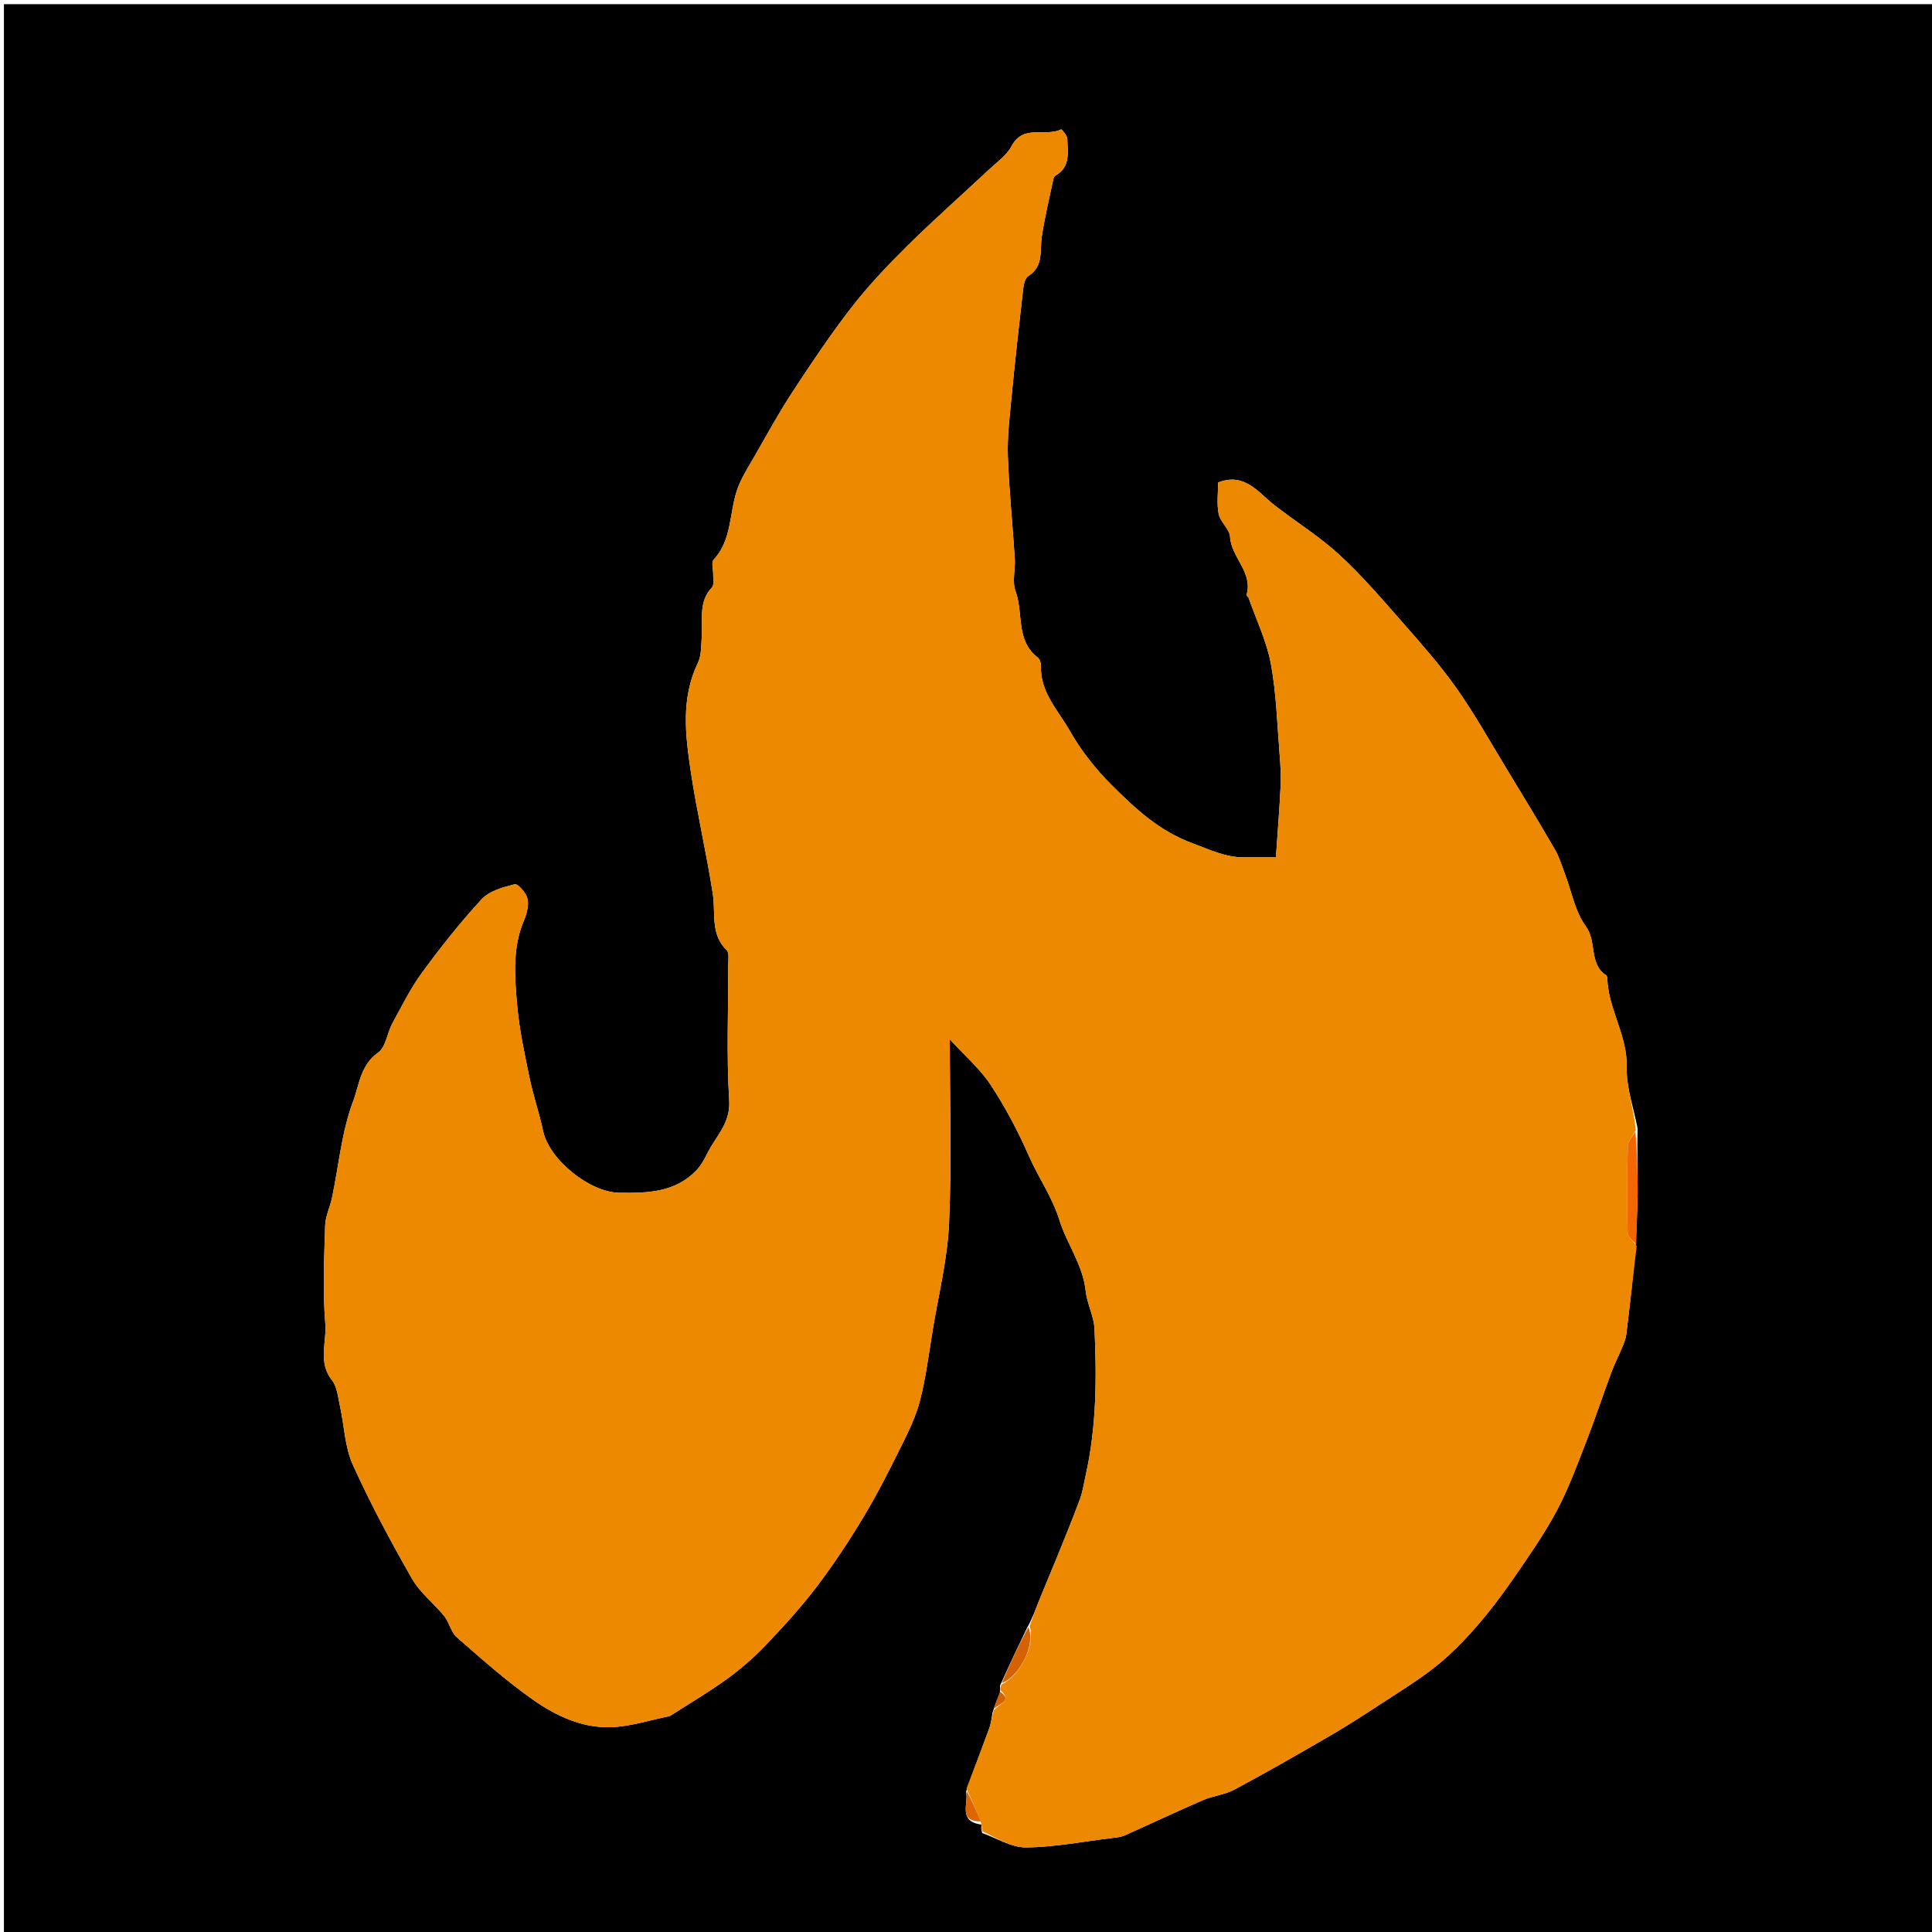
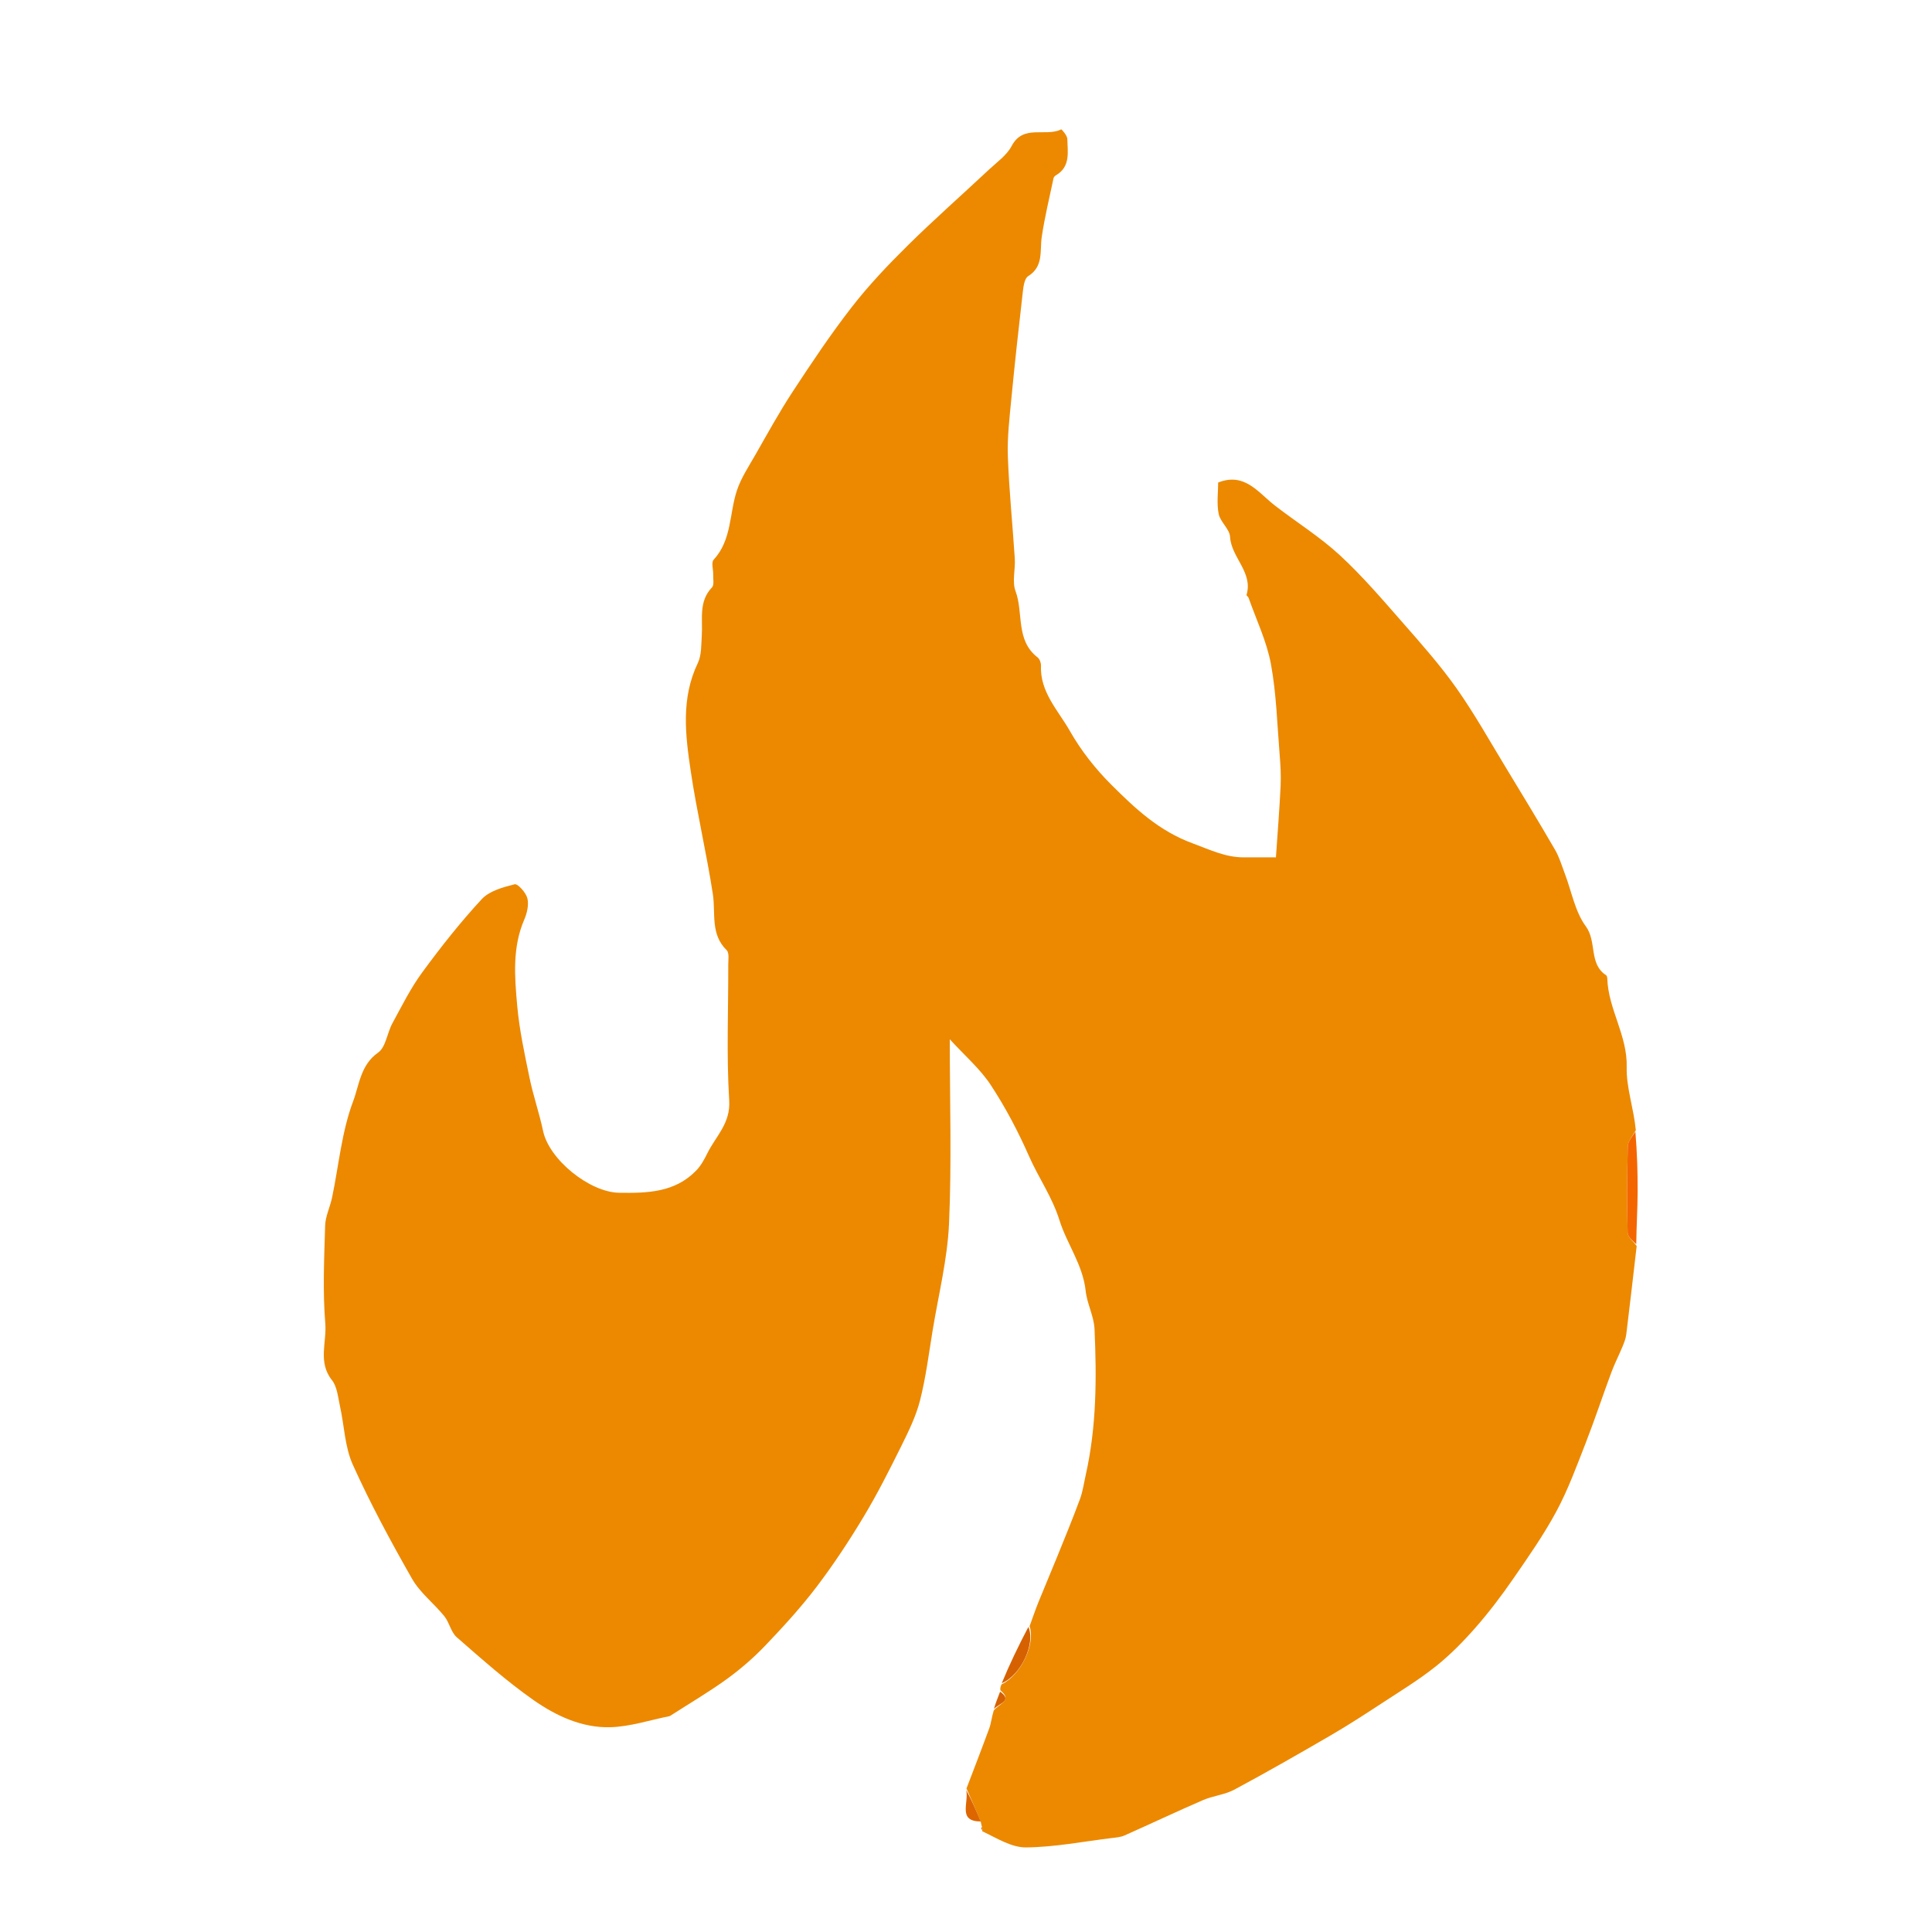
<svg xmlns="http://www.w3.org/2000/svg" version="1.1" id="Layer_1" x="0px" y="0px" width="100%" viewBox="0 0 512 512" enable-background="new 0 0 512 512" xml:space="preserve">
-   <path fill="#000000" opacity="1" stroke="none" d=" M328,513   C218.693,513 109.886,513 1.04,513   C1.04,342.402 1.04,171.803 1.04,1.102   C171.557,1.102 342.114,1.102 512.835,1.102   C512.835,171.667 512.835,342.333 512.835,513   C451.47,513 389.985,513 328,513  M433.975,299.025   C432.94,293.612 430.951,288.175 431.091,282.792   C431.309,274.398 426.213,267.458 425.952,259.357   C425.942,259.049 425.86,258.599 425.651,258.462   C420.977,255.415 423.261,249.564 420.258,245.485   C417.382,241.578 416.486,236.217 414.689,231.507   C413.878,229.379 413.23,227.141 412.097,225.19   C407.866,217.905 403.497,210.7 399.119,203.5   C394.818,196.427 390.767,189.169 386.006,182.416   C381.738,176.364 376.788,170.769 371.891,165.189   C366.466,159.008 361.101,152.704 355.074,147.141   C349.793,142.267 343.588,138.404 337.875,133.986   C333.426,130.546 329.889,125.103 322.827,127.869   C322.827,130.497 322.407,133.441 322.961,136.189   C323.395,138.339 325.859,140.197 325.981,142.27   C326.307,147.786 332.122,151.642 330.348,157.65   C330.292,157.84 330.789,158.141 330.893,158.437   C332.935,164.257 335.688,169.948 336.801,175.942   C338.258,183.792 338.457,191.879 339.112,199.871   C339.342,202.678 339.508,205.515 339.374,208.323   C339.076,214.549 338.57,220.765 338.133,227.212   C334.585,227.212 332.048,227.22 329.511,227.21   C324.657,227.191 320.552,225.142 316.069,223.498   C307.152,220.228 300.838,214.262 294.575,208.026   C290.338,203.807 286.491,198.938 283.548,193.748   C280.451,188.285 275.565,183.424 275.867,176.371   C275.898,175.648 275.505,174.628 274.955,174.202   C269.09,169.666 271.281,162.427 269.123,156.646   C268.178,154.114 269.115,150.928 268.931,148.056   C268.356,139.039 267.42,130.04 267.095,121.017   C266.912,115.931 267.525,110.8 268.015,105.712   C268.928,96.215 269.976,86.731 271.068,77.253   C271.232,75.83 271.512,73.793 272.464,73.195   C276.633,70.579 275.52,66.504 276.077,62.762   C276.853,57.546 278.112,52.401 279.195,47.232   C279.255,46.943 279.545,46.624 279.814,46.468   C283.746,44.179 282.925,40.322 282.853,36.819   C282.835,35.924 281.343,34.227 281.226,34.285   C277.082,36.369 271.173,32.82 268.089,38.706   C266.802,41.161 264.204,42.963 262.091,44.943   C254.906,51.673 247.511,58.188 240.509,65.103   C235.306,70.242 230.228,75.592 225.747,81.356   C220.154,88.551 215.077,96.165 210.072,103.792   C206.502,109.23 203.372,114.961 200.136,120.612   C198.395,123.652 196.403,126.652 195.304,129.931   C193.25,136.058 193.981,143.077 189.107,148.351   C188.442,149.071 189.044,150.933 189.002,152.265   C188.965,153.423 189.305,155.019 188.687,155.663   C185.077,159.43 186.276,164.056 185.979,168.442   C185.813,170.891 185.944,173.602 184.932,175.711   C180.417,185.12 181.632,194.864 183.074,204.509   C184.697,215.367 187.242,226.087 188.912,236.94   C189.697,242.038 188.193,247.532 192.58,251.817   C193.296,252.517 192.994,254.359 192.997,255.674   C193.029,267.665 192.503,279.688 193.247,291.634   C193.628,297.754 189.663,301.126 187.449,305.644   C186.655,307.263 185.738,308.927 184.5,310.206   C178.849,316.044 171.538,316.208 164.074,316.094   C156.251,315.975 145.521,307.3 143.927,299.735   C142.928,294.994 141.311,290.382 140.331,285.638   C139.022,279.296 137.634,272.92 137.063,266.489   C136.387,258.878 135.736,251.149 138.916,243.747   C139.661,242.015 140.191,239.803 139.765,238.072   C139.393,236.562 137.212,234.135 136.391,234.341   C133.311,235.115 129.698,236.094 127.672,238.282   C122.006,244.401 116.806,250.996 111.869,257.73   C108.807,261.906 106.471,266.631 103.979,271.203   C102.588,273.755 102.253,277.51 100.2,278.947   C95.533,282.211 95.185,287.614 93.595,291.822   C90.552,299.878 89.789,308.789 88.01,317.33   C87.486,319.85 86.239,322.307 86.165,324.818   C85.911,333.468 85.501,342.173 86.209,350.77   C86.615,355.702 84.189,361.002 87.966,365.748   C89.358,367.499 89.569,370.264 90.091,372.618   C91.243,377.808 91.363,383.43 93.497,388.158   C98.164,398.501 103.574,408.54 109.204,418.404   C111.324,422.119 115.009,424.914 117.751,428.314   C119.098,429.984 119.508,432.55 121.052,433.895   C127.655,439.651 134.228,445.523 141.384,450.536   C147.376,454.733 154.291,457.961 161.813,457.73   C167.038,457.569 172.214,455.839 177.411,454.803   C177.56,454.773 177.695,454.659 177.829,454.573   C182.795,451.378 187.908,448.384 192.679,444.921   C196.328,442.273 199.786,439.261 202.898,436   C207.623,431.051 212.268,425.969 216.403,420.53   C220.887,414.632 224.99,408.407 228.812,402.055   C232.459,395.997 235.661,389.657 238.807,383.316   C240.761,379.376 242.748,375.33 243.823,371.103   C245.37,365.018 246.146,358.732 247.168,352.518   C248.717,343.103 251.082,333.714 251.504,324.243   C252.222,308.084 251.702,291.87 251.702,275.418   C255.667,279.76 259.739,283.246 262.567,287.549   C266.477,293.497 269.835,299.892 272.706,306.414   C275.223,312.132 278.836,317.174 280.78,323.401   C282.721,329.616 286.969,335.168 287.715,342.101   C288.082,345.517 289.908,348.813 290.06,352.208   C290.639,365.117 290.609,378.033 287.757,390.755   C287.265,392.95 286.962,395.219 286.189,397.313   C284.259,402.538 282.129,407.689 280.04,412.854   C278.456,416.771 276.781,420.651 275.205,424.57   C274.357,426.678 273.63,428.835 272.219,431.33   C269.849,436.266 267.479,441.202 265.003,446.738   C265.039,447.141 265.074,447.543 264.958,448.667   C264.35,450.131 263.741,451.595 263.034,453.877   C262.761,455.244 262.658,456.673 262.185,457.966   C260.228,463.322 258.158,468.638 256.004,474.837   C256.765,477.86 253.759,482.694 260.054,483.524   C260.054,483.524 260.16,483.945 260.005,484.499   C260.041,484.688 260.078,484.876 260.275,485.766   C264.156,487.121 268.048,489.626 271.914,489.586   C279.498,489.509 287.068,488.025 294.641,487.096   C295.766,486.958 296.962,486.878 297.974,486.429   C304.94,483.336 311.829,480.067 318.824,477.042   C321.49,475.889 324.586,475.632 327.114,474.274   C335.76,469.631 344.283,464.754 352.767,459.819   C357.39,457.13 361.88,454.205 366.357,451.275   C371.125,448.156 376.02,445.172 380.464,441.632   C384.29,438.584 387.782,435.033 391.015,431.347   C394.598,427.262 397.902,422.897 400.995,418.424   C405.033,412.583 409.131,406.725 412.482,400.487   C415.567,394.742 417.829,388.536 420.211,382.438   C422.631,376.244 424.714,369.918 427.031,363.682   C427.889,361.372 429.029,359.168 429.971,356.886   C430.403,355.84 430.841,354.747 430.978,353.638   C431.942,345.833 432.827,338.019 433.514,329.249   C433.683,324.813 433.965,320.377 433.99,315.94   C434.019,310.559 433.831,305.176 433.975,299.025  z" />
+   <path fill="transparent" opacity="1" stroke="none" d=" M328,513   C218.693,513 109.886,513 1.04,513   C1.04,342.402 1.04,171.803 1.04,1.102   C171.557,1.102 342.114,1.102 512.835,1.102   C512.835,171.667 512.835,342.333 512.835,513   C451.47,513 389.985,513 328,513  M433.975,299.025   C432.94,293.612 430.951,288.175 431.091,282.792   C431.309,274.398 426.213,267.458 425.952,259.357   C425.942,259.049 425.86,258.599 425.651,258.462   C420.977,255.415 423.261,249.564 420.258,245.485   C417.382,241.578 416.486,236.217 414.689,231.507   C413.878,229.379 413.23,227.141 412.097,225.19   C407.866,217.905 403.497,210.7 399.119,203.5   C394.818,196.427 390.767,189.169 386.006,182.416   C381.738,176.364 376.788,170.769 371.891,165.189   C366.466,159.008 361.101,152.704 355.074,147.141   C349.793,142.267 343.588,138.404 337.875,133.986   C333.426,130.546 329.889,125.103 322.827,127.869   C322.827,130.497 322.407,133.441 322.961,136.189   C323.395,138.339 325.859,140.197 325.981,142.27   C326.307,147.786 332.122,151.642 330.348,157.65   C330.292,157.84 330.789,158.141 330.893,158.437   C332.935,164.257 335.688,169.948 336.801,175.942   C338.258,183.792 338.457,191.879 339.112,199.871   C339.342,202.678 339.508,205.515 339.374,208.323   C339.076,214.549 338.57,220.765 338.133,227.212   C334.585,227.212 332.048,227.22 329.511,227.21   C324.657,227.191 320.552,225.142 316.069,223.498   C307.152,220.228 300.838,214.262 294.575,208.026   C290.338,203.807 286.491,198.938 283.548,193.748   C280.451,188.285 275.565,183.424 275.867,176.371   C275.898,175.648 275.505,174.628 274.955,174.202   C269.09,169.666 271.281,162.427 269.123,156.646   C268.178,154.114 269.115,150.928 268.931,148.056   C268.356,139.039 267.42,130.04 267.095,121.017   C266.912,115.931 267.525,110.8 268.015,105.712   C268.928,96.215 269.976,86.731 271.068,77.253   C271.232,75.83 271.512,73.793 272.464,73.195   C276.633,70.579 275.52,66.504 276.077,62.762   C276.853,57.546 278.112,52.401 279.195,47.232   C279.255,46.943 279.545,46.624 279.814,46.468   C283.746,44.179 282.925,40.322 282.853,36.819   C282.835,35.924 281.343,34.227 281.226,34.285   C277.082,36.369 271.173,32.82 268.089,38.706   C266.802,41.161 264.204,42.963 262.091,44.943   C254.906,51.673 247.511,58.188 240.509,65.103   C235.306,70.242 230.228,75.592 225.747,81.356   C220.154,88.551 215.077,96.165 210.072,103.792   C206.502,109.23 203.372,114.961 200.136,120.612   C198.395,123.652 196.403,126.652 195.304,129.931   C193.25,136.058 193.981,143.077 189.107,148.351   C188.442,149.071 189.044,150.933 189.002,152.265   C188.965,153.423 189.305,155.019 188.687,155.663   C185.077,159.43 186.276,164.056 185.979,168.442   C185.813,170.891 185.944,173.602 184.932,175.711   C180.417,185.12 181.632,194.864 183.074,204.509   C184.697,215.367 187.242,226.087 188.912,236.94   C189.697,242.038 188.193,247.532 192.58,251.817   C193.296,252.517 192.994,254.359 192.997,255.674   C193.029,267.665 192.503,279.688 193.247,291.634   C193.628,297.754 189.663,301.126 187.449,305.644   C186.655,307.263 185.738,308.927 184.5,310.206   C178.849,316.044 171.538,316.208 164.074,316.094   C156.251,315.975 145.521,307.3 143.927,299.735   C142.928,294.994 141.311,290.382 140.331,285.638   C139.022,279.296 137.634,272.92 137.063,266.489   C136.387,258.878 135.736,251.149 138.916,243.747   C139.661,242.015 140.191,239.803 139.765,238.072   C139.393,236.562 137.212,234.135 136.391,234.341   C133.311,235.115 129.698,236.094 127.672,238.282   C122.006,244.401 116.806,250.996 111.869,257.73   C108.807,261.906 106.471,266.631 103.979,271.203   C102.588,273.755 102.253,277.51 100.2,278.947   C95.533,282.211 95.185,287.614 93.595,291.822   C90.552,299.878 89.789,308.789 88.01,317.33   C87.486,319.85 86.239,322.307 86.165,324.818   C85.911,333.468 85.501,342.173 86.209,350.77   C86.615,355.702 84.189,361.002 87.966,365.748   C89.358,367.499 89.569,370.264 90.091,372.618   C91.243,377.808 91.363,383.43 93.497,388.158   C98.164,398.501 103.574,408.54 109.204,418.404   C111.324,422.119 115.009,424.914 117.751,428.314   C119.098,429.984 119.508,432.55 121.052,433.895   C127.655,439.651 134.228,445.523 141.384,450.536   C147.376,454.733 154.291,457.961 161.813,457.73   C167.038,457.569 172.214,455.839 177.411,454.803   C177.56,454.773 177.695,454.659 177.829,454.573   C182.795,451.378 187.908,448.384 192.679,444.921   C196.328,442.273 199.786,439.261 202.898,436   C207.623,431.051 212.268,425.969 216.403,420.53   C220.887,414.632 224.99,408.407 228.812,402.055   C232.459,395.997 235.661,389.657 238.807,383.316   C240.761,379.376 242.748,375.33 243.823,371.103   C245.37,365.018 246.146,358.732 247.168,352.518   C248.717,343.103 251.082,333.714 251.504,324.243   C252.222,308.084 251.702,291.87 251.702,275.418   C255.667,279.76 259.739,283.246 262.567,287.549   C266.477,293.497 269.835,299.892 272.706,306.414   C275.223,312.132 278.836,317.174 280.78,323.401   C282.721,329.616 286.969,335.168 287.715,342.101   C288.082,345.517 289.908,348.813 290.06,352.208   C290.639,365.117 290.609,378.033 287.757,390.755   C287.265,392.95 286.962,395.219 286.189,397.313   C284.259,402.538 282.129,407.689 280.04,412.854   C278.456,416.771 276.781,420.651 275.205,424.57   C274.357,426.678 273.63,428.835 272.219,431.33   C269.849,436.266 267.479,441.202 265.003,446.738   C265.039,447.141 265.074,447.543 264.958,448.667   C264.35,450.131 263.741,451.595 263.034,453.877   C262.761,455.244 262.658,456.673 262.185,457.966   C260.228,463.322 258.158,468.638 256.004,474.837   C256.765,477.86 253.759,482.694 260.054,483.524   C260.054,483.524 260.16,483.945 260.005,484.499   C260.041,484.688 260.078,484.876 260.275,485.766   C264.156,487.121 268.048,489.626 271.914,489.586   C279.498,489.509 287.068,488.025 294.641,487.096   C295.766,486.958 296.962,486.878 297.974,486.429   C304.94,483.336 311.829,480.067 318.824,477.042   C321.49,475.889 324.586,475.632 327.114,474.274   C335.76,469.631 344.283,464.754 352.767,459.819   C357.39,457.13 361.88,454.205 366.357,451.275   C371.125,448.156 376.02,445.172 380.464,441.632   C384.29,438.584 387.782,435.033 391.015,431.347   C394.598,427.262 397.902,422.897 400.995,418.424   C405.033,412.583 409.131,406.725 412.482,400.487   C415.567,394.742 417.829,388.536 420.211,382.438   C422.631,376.244 424.714,369.918 427.031,363.682   C427.889,361.372 429.029,359.168 429.971,356.886   C430.403,355.84 430.841,354.747 430.978,353.638   C431.942,345.833 432.827,338.019 433.514,329.249   C433.683,324.813 433.965,320.377 433.99,315.94   C434.019,310.559 433.831,305.176 433.975,299.025  z" />
  <path fill="#EC8900" opacity="1" stroke="none" d=" M265.11,447.946   C265.074,447.543 265.039,447.141 265.417,446.378   C270.583,443.924 274.469,435.59 272.849,430.969   C273.63,428.835 274.357,426.678 275.205,424.57   C276.781,420.651 278.456,416.771 280.04,412.854   C282.129,407.689 284.259,402.538 286.189,397.313   C286.962,395.219 287.265,392.95 287.757,390.755   C290.609,378.033 290.639,365.117 290.06,352.208   C289.908,348.813 288.082,345.517 287.715,342.101   C286.969,335.168 282.721,329.616 280.78,323.401   C278.836,317.174 275.223,312.132 272.706,306.414   C269.835,299.892 266.477,293.497 262.567,287.549   C259.739,283.246 255.667,279.76 251.702,275.418   C251.702,291.87 252.222,308.084 251.504,324.243   C251.082,333.714 248.717,343.103 247.168,352.518   C246.146,358.732 245.37,365.018 243.823,371.103   C242.748,375.33 240.761,379.376 238.807,383.316   C235.661,389.657 232.459,395.997 228.812,402.055   C224.99,408.407 220.887,414.632 216.403,420.53   C212.268,425.969 207.623,431.051 202.898,436   C199.786,439.261 196.328,442.273 192.679,444.921   C187.908,448.384 182.795,451.378 177.829,454.573   C177.695,454.659 177.56,454.773 177.411,454.803   C172.214,455.839 167.038,457.569 161.813,457.73   C154.291,457.961 147.376,454.733 141.384,450.536   C134.228,445.523 127.655,439.651 121.052,433.895   C119.508,432.55 119.098,429.984 117.751,428.314   C115.009,424.914 111.324,422.119 109.204,418.404   C103.574,408.54 98.164,398.501 93.497,388.158   C91.363,383.43 91.243,377.808 90.091,372.618   C89.569,370.264 89.358,367.499 87.966,365.748   C84.189,361.002 86.615,355.702 86.209,350.77   C85.501,342.173 85.911,333.468 86.165,324.818   C86.239,322.307 87.486,319.85 88.01,317.33   C89.789,308.789 90.552,299.878 93.595,291.822   C95.185,287.614 95.533,282.211 100.2,278.947   C102.253,277.51 102.588,273.755 103.979,271.203   C106.471,266.631 108.807,261.906 111.869,257.73   C116.806,250.996 122.006,244.401 127.672,238.282   C129.698,236.094 133.311,235.115 136.391,234.341   C137.212,234.135 139.393,236.562 139.765,238.072   C140.191,239.803 139.661,242.015 138.916,243.747   C135.736,251.149 136.387,258.878 137.063,266.489   C137.634,272.92 139.022,279.296 140.331,285.638   C141.311,290.382 142.928,294.994 143.927,299.735   C145.521,307.3 156.251,315.975 164.074,316.094   C171.538,316.208 178.849,316.044 184.5,310.206   C185.738,308.927 186.655,307.263 187.449,305.644   C189.663,301.126 193.628,297.754 193.247,291.634   C192.503,279.688 193.029,267.665 192.997,255.674   C192.994,254.359 193.296,252.517 192.58,251.817   C188.193,247.532 189.697,242.038 188.912,236.94   C187.242,226.087 184.697,215.367 183.074,204.509   C181.632,194.864 180.417,185.12 184.932,175.711   C185.944,173.602 185.813,170.891 185.979,168.442   C186.276,164.056 185.077,159.43 188.687,155.663   C189.305,155.019 188.965,153.423 189.002,152.265   C189.044,150.933 188.442,149.071 189.107,148.351   C193.981,143.077 193.25,136.058 195.304,129.931   C196.403,126.652 198.395,123.652 200.136,120.612   C203.372,114.961 206.502,109.23 210.072,103.792   C215.077,96.165 220.154,88.551 225.747,81.356   C230.228,75.592 235.306,70.242 240.509,65.103   C247.511,58.188 254.906,51.673 262.091,44.943   C264.204,42.963 266.802,41.161 268.089,38.706   C271.173,32.82 277.082,36.369 281.226,34.285   C281.343,34.227 282.835,35.924 282.853,36.819   C282.925,40.322 283.746,44.179 279.814,46.468   C279.545,46.624 279.255,46.943 279.195,47.232   C278.112,52.401 276.853,57.546 276.077,62.762   C275.52,66.504 276.633,70.579 272.464,73.195   C271.512,73.793 271.232,75.83 271.068,77.253   C269.976,86.731 268.928,96.215 268.015,105.712   C267.525,110.8 266.912,115.931 267.095,121.017   C267.42,130.04 268.356,139.039 268.931,148.056   C269.115,150.928 268.178,154.114 269.123,156.646   C271.281,162.427 269.09,169.666 274.955,174.202   C275.505,174.628 275.898,175.648 275.867,176.371   C275.565,183.424 280.451,188.285 283.548,193.748   C286.491,198.938 290.338,203.807 294.575,208.026   C300.838,214.262 307.152,220.228 316.069,223.498   C320.552,225.142 324.657,227.191 329.511,227.21   C332.048,227.22 334.585,227.212 338.133,227.212   C338.57,220.765 339.076,214.549 339.374,208.323   C339.508,205.515 339.342,202.678 339.112,199.871   C338.457,191.879 338.258,183.792 336.801,175.942   C335.688,169.948 332.935,164.257 330.893,158.437   C330.789,158.141 330.292,157.84 330.348,157.65   C332.122,151.642 326.307,147.786 325.981,142.27   C325.859,140.197 323.395,138.339 322.961,136.189   C322.407,133.441 322.827,130.497 322.827,127.869   C329.889,125.103 333.426,130.546 337.875,133.986   C343.588,138.404 349.793,142.267 355.074,147.141   C361.101,152.704 366.466,159.008 371.891,165.189   C376.788,170.769 381.738,176.364 386.006,182.416   C390.767,189.169 394.818,196.427 399.119,203.5   C403.497,210.7 407.866,217.905 412.097,225.19   C413.23,227.141 413.878,229.379 414.689,231.507   C416.486,236.217 417.382,241.578 420.258,245.485   C423.261,249.564 420.977,255.415 425.651,258.462   C425.86,258.599 425.942,259.049 425.952,259.357   C426.213,267.458 431.309,274.398 431.091,282.792   C430.951,288.175 432.94,293.612 433.51,299.527   C432.464,301.289 431.41,302.538 431.379,303.811   C431.198,311.417 431.142,319.031 431.34,326.635   C431.372,327.846 432.901,329.018 433.738,330.208   C432.827,338.019 431.942,345.833 430.978,353.638   C430.841,354.747 430.403,355.84 429.971,356.886   C429.029,359.168 427.889,361.372 427.031,363.682   C424.714,369.918 422.631,376.244 420.211,382.438   C417.829,388.536 415.567,394.742 412.482,400.487   C409.131,406.725 405.033,412.583 400.995,418.424   C397.902,422.897 394.598,427.262 391.015,431.347   C387.782,435.033 384.29,438.584 380.464,441.632   C376.02,445.172 371.125,448.156 366.357,451.275   C361.88,454.205 357.39,457.13 352.767,459.819   C344.283,464.754 335.76,469.631 327.114,474.274   C324.586,475.632 321.49,475.889 318.824,477.042   C311.829,480.067 304.94,483.336 297.974,486.429   C296.962,486.878 295.766,486.958 294.641,487.096   C287.068,488.025 279.498,489.509 271.914,489.586   C268.048,489.626 264.156,487.121 260.285,485.289   C260.406,484.498 260.361,484.209 260.16,483.945   C260.16,483.945 260.054,483.524 259.938,482.922   C258.592,479.537 257.361,476.753 256.13,473.968   C258.158,468.638 260.228,463.322 262.185,457.966   C262.658,456.673 262.761,455.244 263.352,453.292   C264.929,451.356 268.375,450.665 265.11,447.946  z" />
  <path fill="#F46600" opacity="1" stroke="none" d=" M433.626,329.728   C432.901,329.018 431.372,327.846 431.34,326.635   C431.142,319.031 431.198,311.417 431.379,303.811   C431.41,302.538 432.464,301.289 433.392,299.912   C433.831,305.176 434.019,310.559 433.99,315.94   C433.965,320.377 433.683,324.813 433.626,329.728  z" />
  <path fill="#D66100" opacity="1" stroke="none" d=" M272.534,431.149   C274.469,435.59 270.583,443.924 265.471,446.078   C267.479,441.202 269.849,436.266 272.534,431.149  z" />
  <path fill="#DD6600" opacity="1" stroke="none" d=" M256.067,474.403   C257.361,476.753 258.592,479.537 259.897,482.709   C253.759,482.694 256.765,477.86 256.067,474.403  z" />
  <path fill="#D66100" opacity="1" stroke="none" d=" M265.034,448.307   C268.375,450.665 264.929,451.356 263.401,452.883   C263.741,451.595 264.35,450.131 265.034,448.307  z" />
  <path fill="#DD6600" opacity="1" stroke="none" d=" M260.082,484.222   C260.361,484.209 260.406,484.498 260.204,484.938   C260.078,484.876 260.041,484.688 260.082,484.222  z" />
</svg>
